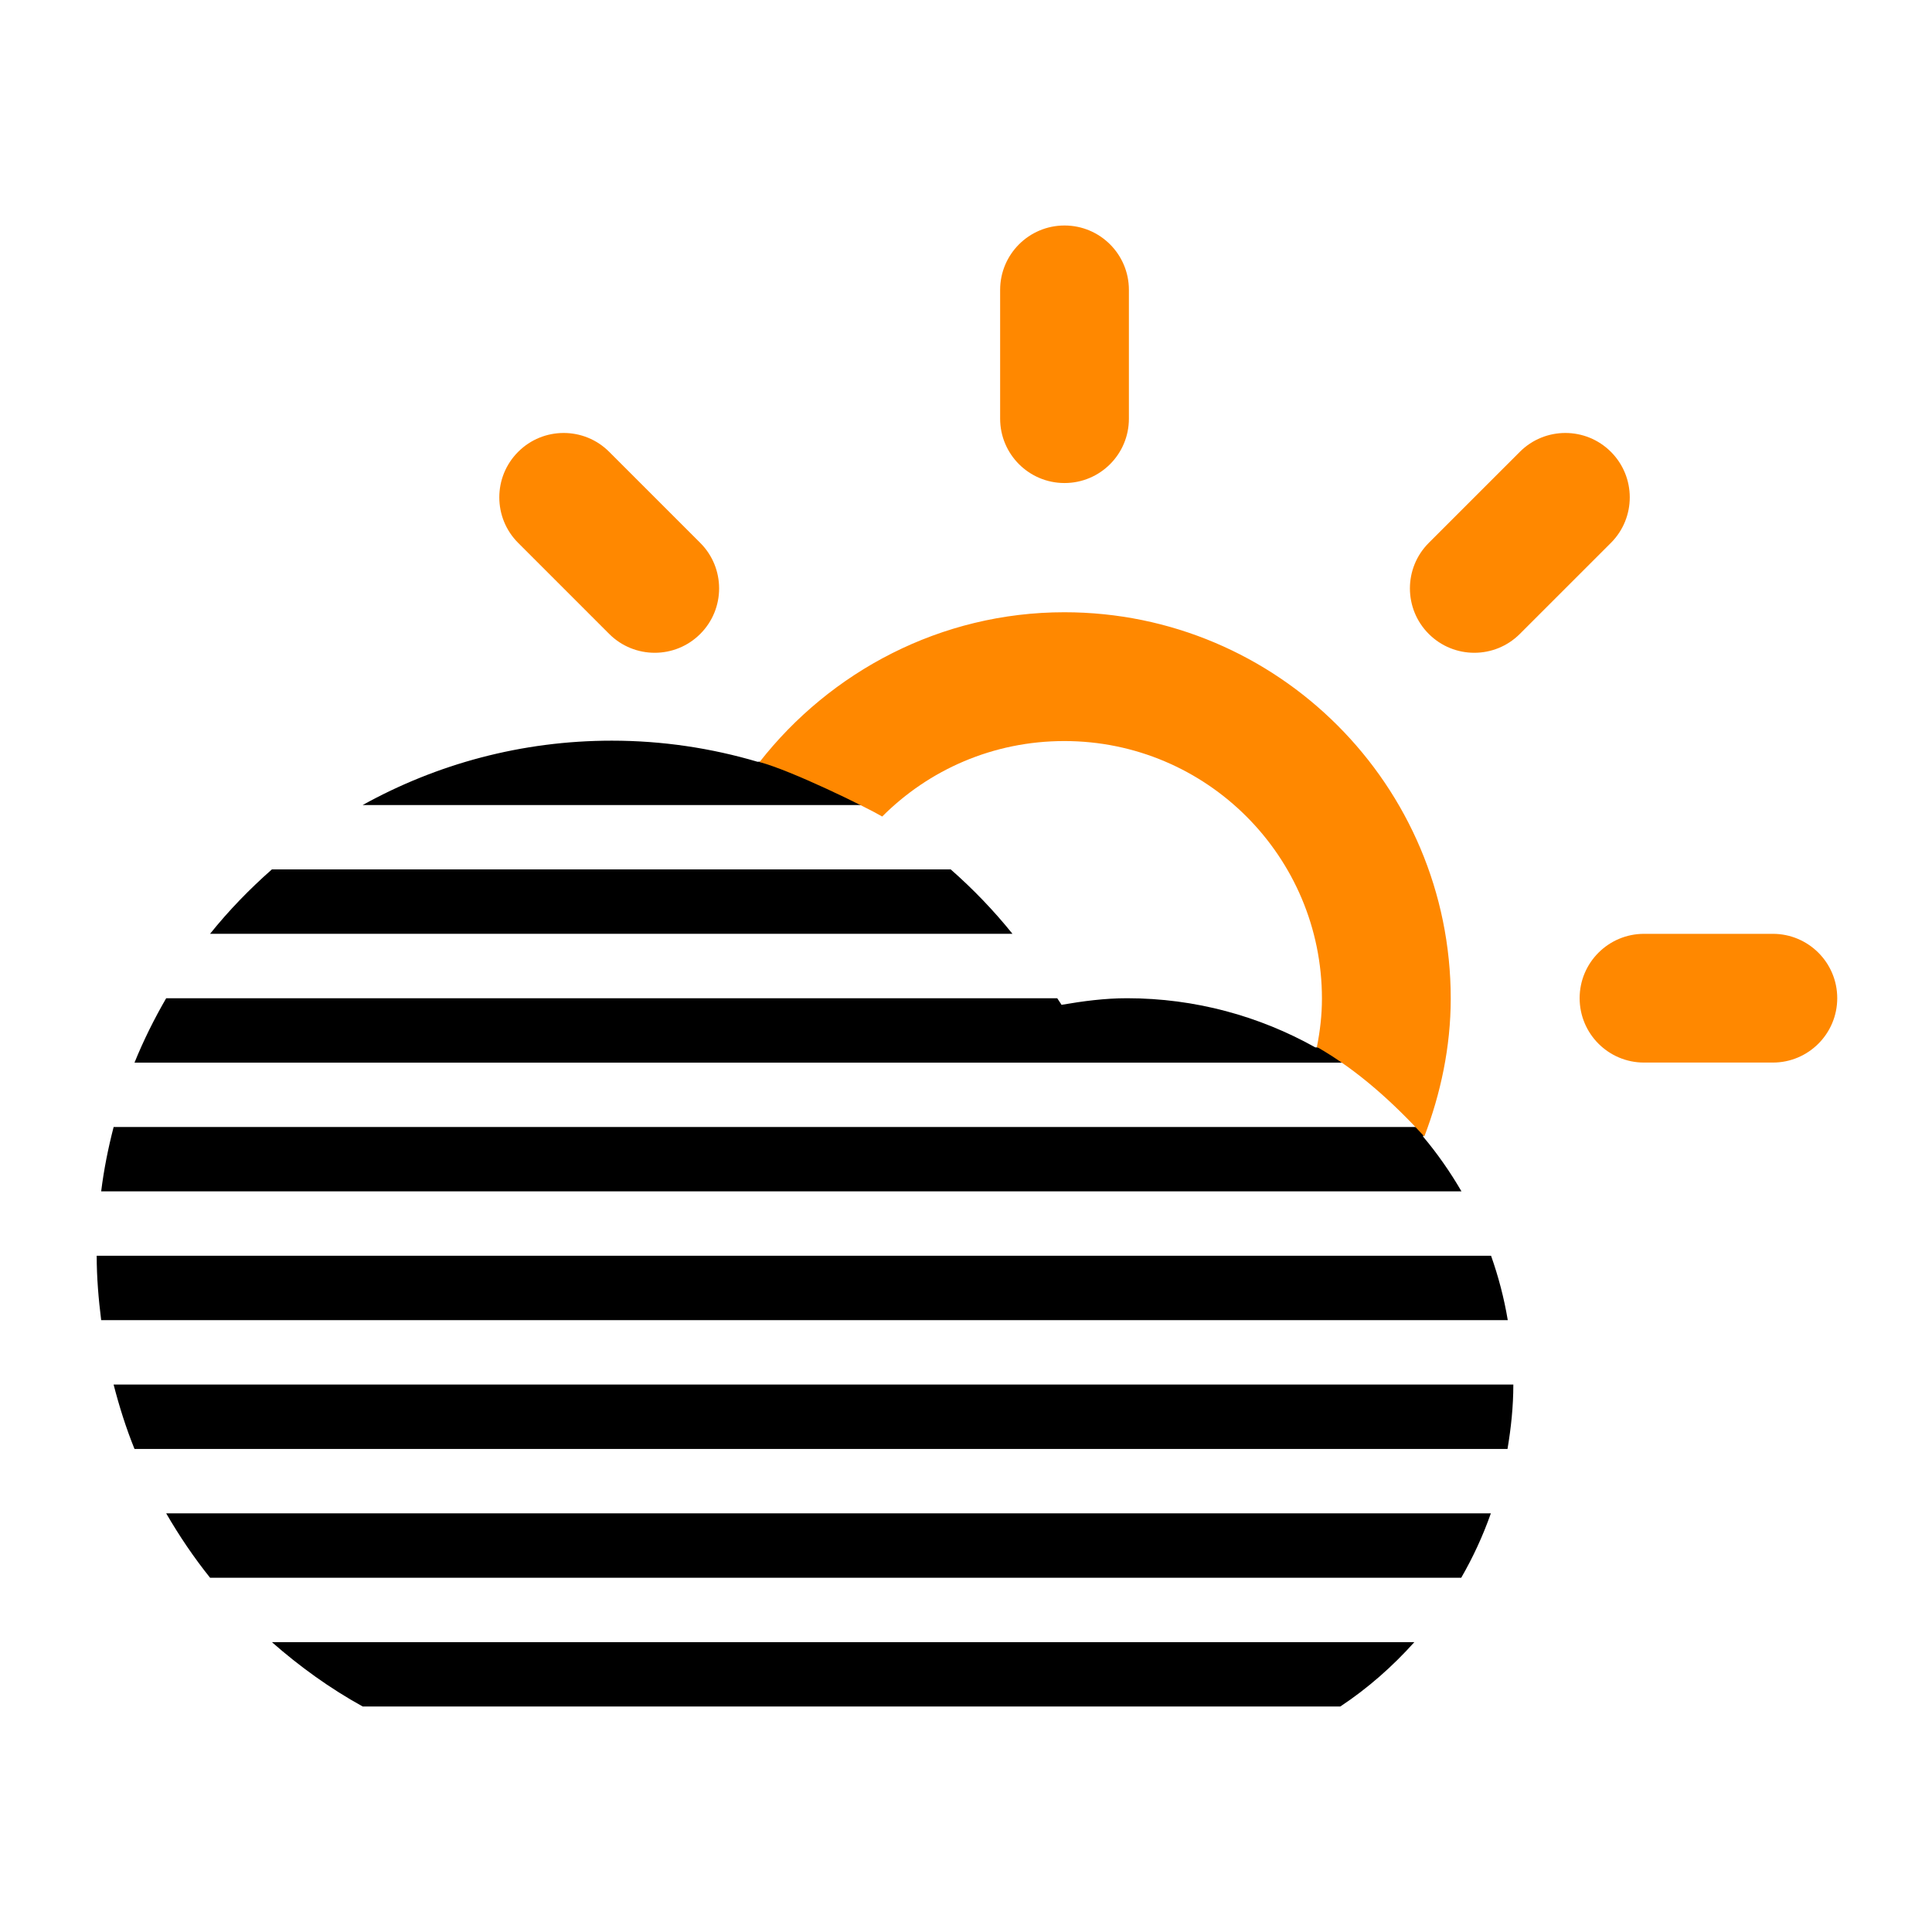
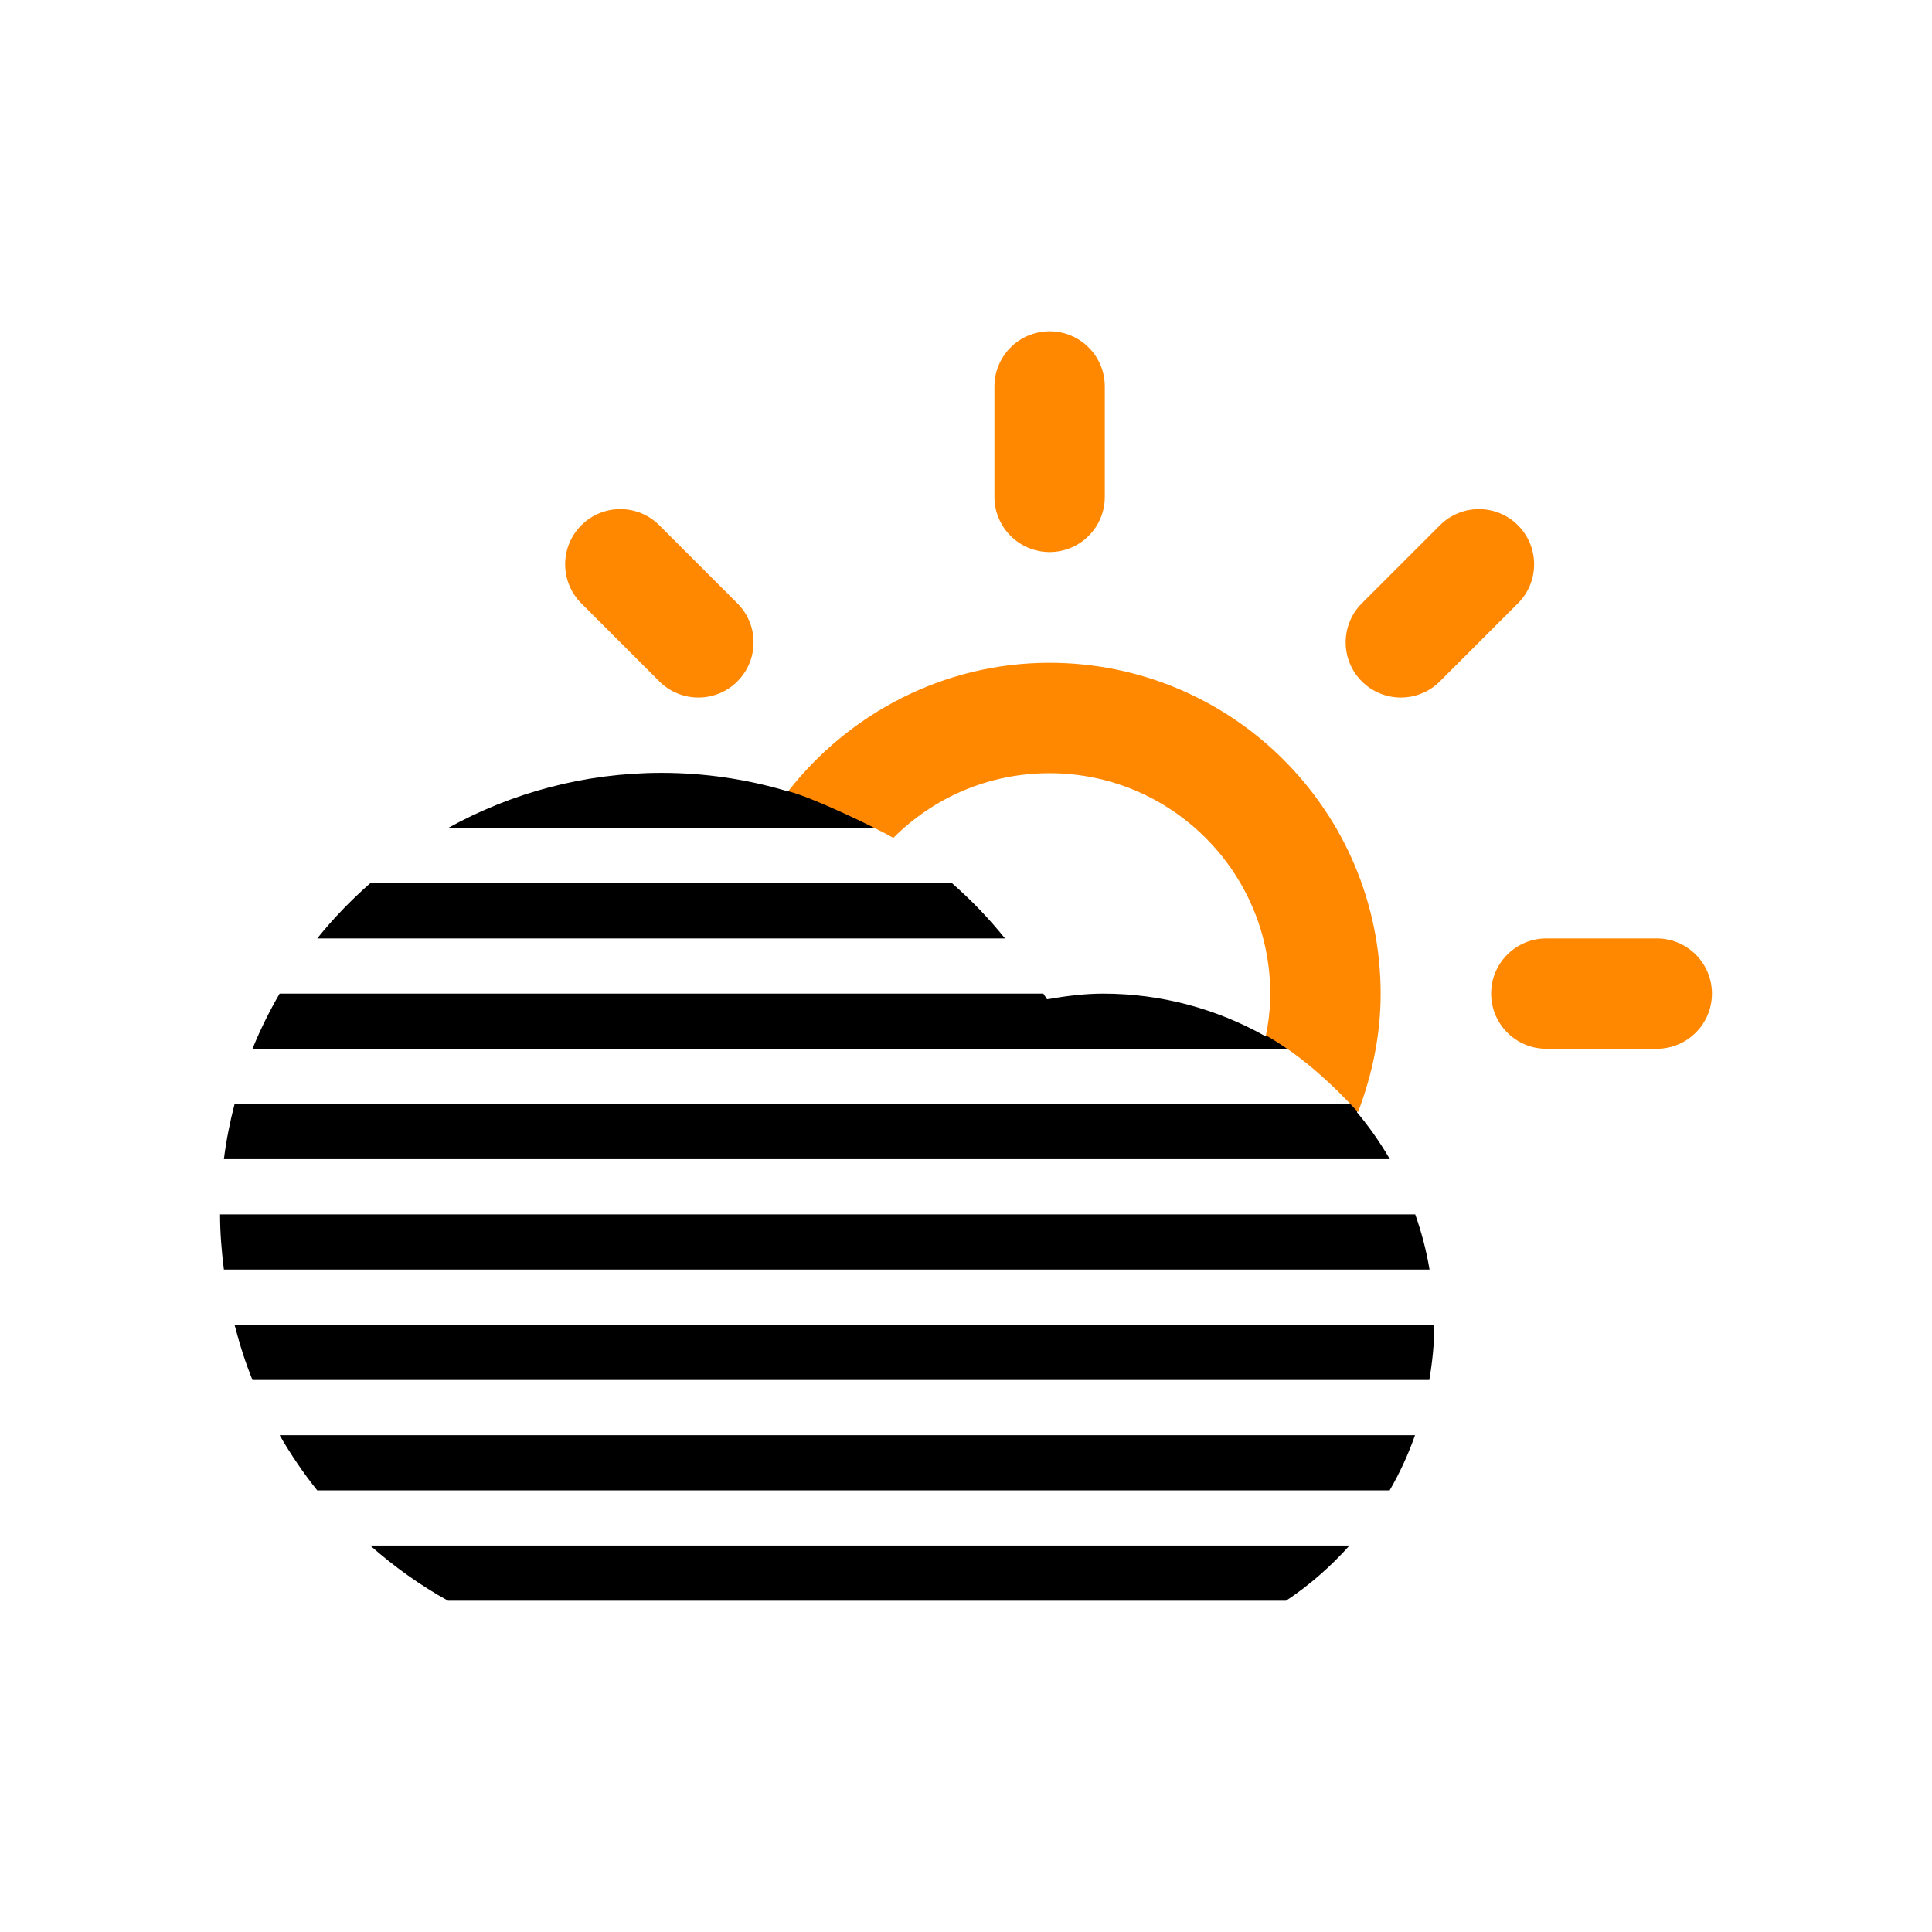
- <svg xmlns="http://www.w3.org/2000/svg" version="1.1" id="Layer_1" x="0px" y="0px" width="60" height="60" viewBox="0 0 60 60" enable-background="new 0 0 100 100" xml:space="preserve">
+ <svg xmlns="http://www.w3.org/2000/svg" version="1.1" id="Layer_1" x="0px" y="0px" width="70" height="70" viewBox="0 0 70 70" enable-background="new 0 0 100 100" xml:space="preserve">
  <defs id="defs3203" />
-   <path style="fill-rule:evenodd" d="m 44.818,33.001 -40.641,0 c 0.281,-0.693 0.613,-1.359 0.984,-2 l 27.672,0 c 0.041,0.07 0.094,0.134 0.133,0.205 0.664,-0.114 1.337,-0.205 2.033,-0.205 2.125,0 4.119,0.559 5.85,1.527 l 0,0 c 1.817,0.009 2.295,-2.939 2.295,-3.46 0,-4.418 -4.112,-8.502 -8.53,-8.502 -2.025,0 -8.901,2.216 -6.892,4.435 l -16.459,0 c 2.294,-1.271 4.93,-1.999 7.738,-1.999 1.572,0 3.09,0.232 4.523,0.655 5.029,0.006 6.042,-3.489 9.899,-3.489 6.627,0 10.542,4.365 10.542,10.992 0,0.683 -0.464,1.243 0.853,1.841 z" id="path3525" />
-   <path style="fill-rule:evenodd" d="m 8.444,27 h 21.081 c 0.696,0.611 1.337,1.278 1.918,2 H 6.524 c 0.58,-0.723 1.225,-1.388 1.92,-2 z" id="path3519" />
-   <path style="fill-rule:evenodd" d="M 46.825,40.998 H 3.142 c -0.082,-0.656 -0.139,-1.32 -0.139,-2 h 43.303 c 0.228,0.644 0.404,1.312 0.519,2 z" id="path3517" />
-   <path style="fill-rule:evenodd" d="m 8.444,50.998 h 35.48 c -0.68,0.758 -1.447,1.434 -2.299,1.998 H 11.263 c -1.016,-0.561 -1.955,-1.239 -2.819,-1.998 z" id="path3515" />
-   <path style="fill-rule:evenodd" d="M 5.161,46.998 H 46.3 c -0.246,0.699 -0.555,1.367 -0.92,2 H 6.524 c -0.504,-0.629 -0.957,-1.299 -1.363,-2 z" id="path3513" />
-   <path style="fill-rule:evenodd" d="m 3.142,36.998 c 0.085,-0.682 0.218,-1.346 0.387,-1.998 h 40.764 c -0.035,0.098 -0.062,0.197 -0.1,0.295 l 0,0 c 0.445,0.529 0.845,1.102 1.194,1.703 H 3.142 z" id="path3511" />
-   <path style="fill-rule:evenodd" d="m 3.528,42.998 h 43.47 c 0,0.684 -0.071,1.348 -0.181,2 H 4.177 c -0.262,-0.647 -0.473,-1.317 -0.649,-2 z" id="path3199" />
-   <path id="path8919" d="m 18.919,19.687 -2.827,-2.827 c -0.781,-0.781 -0.781,-2.048 0,-2.828 0.78,-0.781 2.047,-0.781 2.827,0 l 2.828,2.828 c 0.781,0.78 0.781,2.047 0,2.827 -0.78,0.781 -2.047,0.781 -2.828,0 z m 14.14,-4.686 c -1.104,0 -1.999,-0.895 -1.999,-1.999 l 0,-3.999 c 0,-1.105 0.896,-2 1.999,-2 1.105,0 2,0.895 2,2 l 0,3.999 c 0,1.105 -0.894,1.999 -2,1.999 z m -9.47,8.666 c 0.987,0.26 3.307,1.396 3.809,1.691 1.447,-1.451 3.444,-2.344 5.656,-2.344 4.418,0 8,3.584 8,8 0,0.523 -0.06,1.006 -0.156,1.5 1.276,0.726 2.375,1.736 3.336,2.781 0.505,-1.326 0.819,-2.777 0.82,-4.281 0,-6.625 -5.373,-12 -12,-12 -3.841,0 -7.269,1.845 -9.465,4.652 z m 23.611,-3.98 c -0.781,0.781 -2.047,0.781 -2.828,0 -0.781,-0.78 -0.781,-2.047 0,-2.827 l 2.828,-2.828 c 0.781,-0.781 2.047,-0.781 2.828,0 0.781,0.78 0.781,2.047 0,2.828 z m 7.857,13.312 -4,0 c -1.104,0 -2,-0.895 -2,-2 0,-1.104 0.896,-1.998 2,-1.998 l 4,0 c 1.104,0 2,0.895 2,1.998 0,1.105 -0.896,2 -2,2 z" style="fill:#ff8800;fill-opacity:1" />
+   <path style="fill-rule:evenodd" d="m 49.788,38.001 -40.641,0 c 0.281,-0.693 0.613,-1.359 0.984,-2 l 27.672,0 c 0.041,0.07 0.094,0.134 0.133,0.205 0.664,-0.114 1.337,-0.205 2.033,-0.205 2.125,0 4.119,0.559 5.85,1.527 l 0,0 c 1.817,0.009 2.295,-2.939 2.295,-3.46 0,-4.418 -4.112,-8.502 -8.53,-8.502 -2.025,0 -8.901,2.216 -6.892,4.435 l -16.459,0 c 2.294,-1.271 4.93,-1.999 7.738,-1.999 1.572,0 3.09,0.232 4.523,0.655 5.029,0.006 6.042,-3.489 9.899,-3.489 6.627,0 10.542,4.365 10.542,10.992 0,0.683 -0.464,1.243 0.853,1.841 z" id="path3525" />
+   <path style="fill-rule:evenodd" d="m 13.414,32.001 h 21.081 c 0.696,0.611 1.337,1.278 1.918,2 H 11.494 c 0.58,-0.723 1.225,-1.388 1.92,-2 z" id="path3519" />
+   <path style="fill-rule:evenodd" d="M 51.795,45.999 H 8.112 c -0.082,-0.656 -0.139,-1.32 -0.139,-2 H 51.276 c 0.228,0.644 0.404,1.312 0.519,2 z" id="path3517" />
+   <path style="fill-rule:evenodd" d="m 13.414,55.999 h 35.48 c -0.68,0.758 -1.447,1.434 -2.299,1.998 H 16.233 c -1.016,-0.561 -1.955,-1.239 -2.819,-1.998 z" id="path3515" />
+   <path style="fill-rule:evenodd" d="m 10.131,51.999 h 41.139 c -0.246,0.699 -0.555,1.367 -0.92,2 H 11.494 c -0.504,-0.629 -0.957,-1.299 -1.363,-2 z" id="path3513" />
+   <path style="fill-rule:evenodd" d="m 8.112,41.999 c 0.085,-0.682 0.218,-1.346 0.387,-1.998 H 49.263 c -0.035,0.098 -0.062,0.197 -0.1,0.295 l 0,0 c 0.445,0.529 0.845,1.102 1.194,1.703 H 8.112 z" id="path3511" />
+   <path style="fill-rule:evenodd" d="M 8.498,47.999 H 51.968 c 0,0.684 -0.071,1.348 -0.181,2 H 9.147 c -0.262,-0.647 -0.473,-1.317 -0.649,-2 z" id="path3199" />
+   <path id="path8919" d="m 23.889,24.687 -2.827,-2.827 c -0.781,-0.781 -0.781,-2.048 0,-2.828 0.78,-0.781 2.047,-0.781 2.827,0 l 2.828,2.828 c 0.781,0.78 0.781,2.047 0,2.827 -0.78,0.781 -2.047,0.781 -2.828,0 z m 14.14,-4.686 c -1.104,0 -1.999,-0.895 -1.999,-1.999 l 0,-3.999 c 0,-1.105 0.896,-2 1.999,-2 1.105,0 2,0.895 2,2 l 0,3.999 c 0,1.105 -0.894,1.999 -2,1.999 z M 28.559,28.667 c 0.987,0.26 3.307,1.396 3.809,1.691 1.447,-1.451 3.444,-2.344 5.656,-2.344 4.418,0 8,3.584 8,8 0,0.523 -0.06,1.006 -0.156,1.5 1.276,0.726 2.375,1.736 3.336,2.781 0.505,-1.326 0.819,-2.777 0.82,-4.281 0,-6.625 -5.373,-12 -12,-12 -3.841,0 -7.269,1.845 -9.465,4.652 z m 23.611,-3.98 c -0.781,0.781 -2.047,0.781 -2.828,0 -0.781,-0.78 -0.781,-2.047 0,-2.827 l 2.828,-2.828 c 0.781,-0.781 2.047,-0.781 2.828,0 0.781,0.78 0.781,2.047 0,2.828 z m 7.857,13.312 -4,0 c -1.104,0 -2,-0.895 -2,-2 0,-1.104 0.896,-1.998 2,-1.998 l 4,0 c 1.104,0 2,0.895 2,1.998 0,1.105 -0.896,2 -2,2 z" style="fill:#ff8800;fill-opacity:1" />
</svg>
